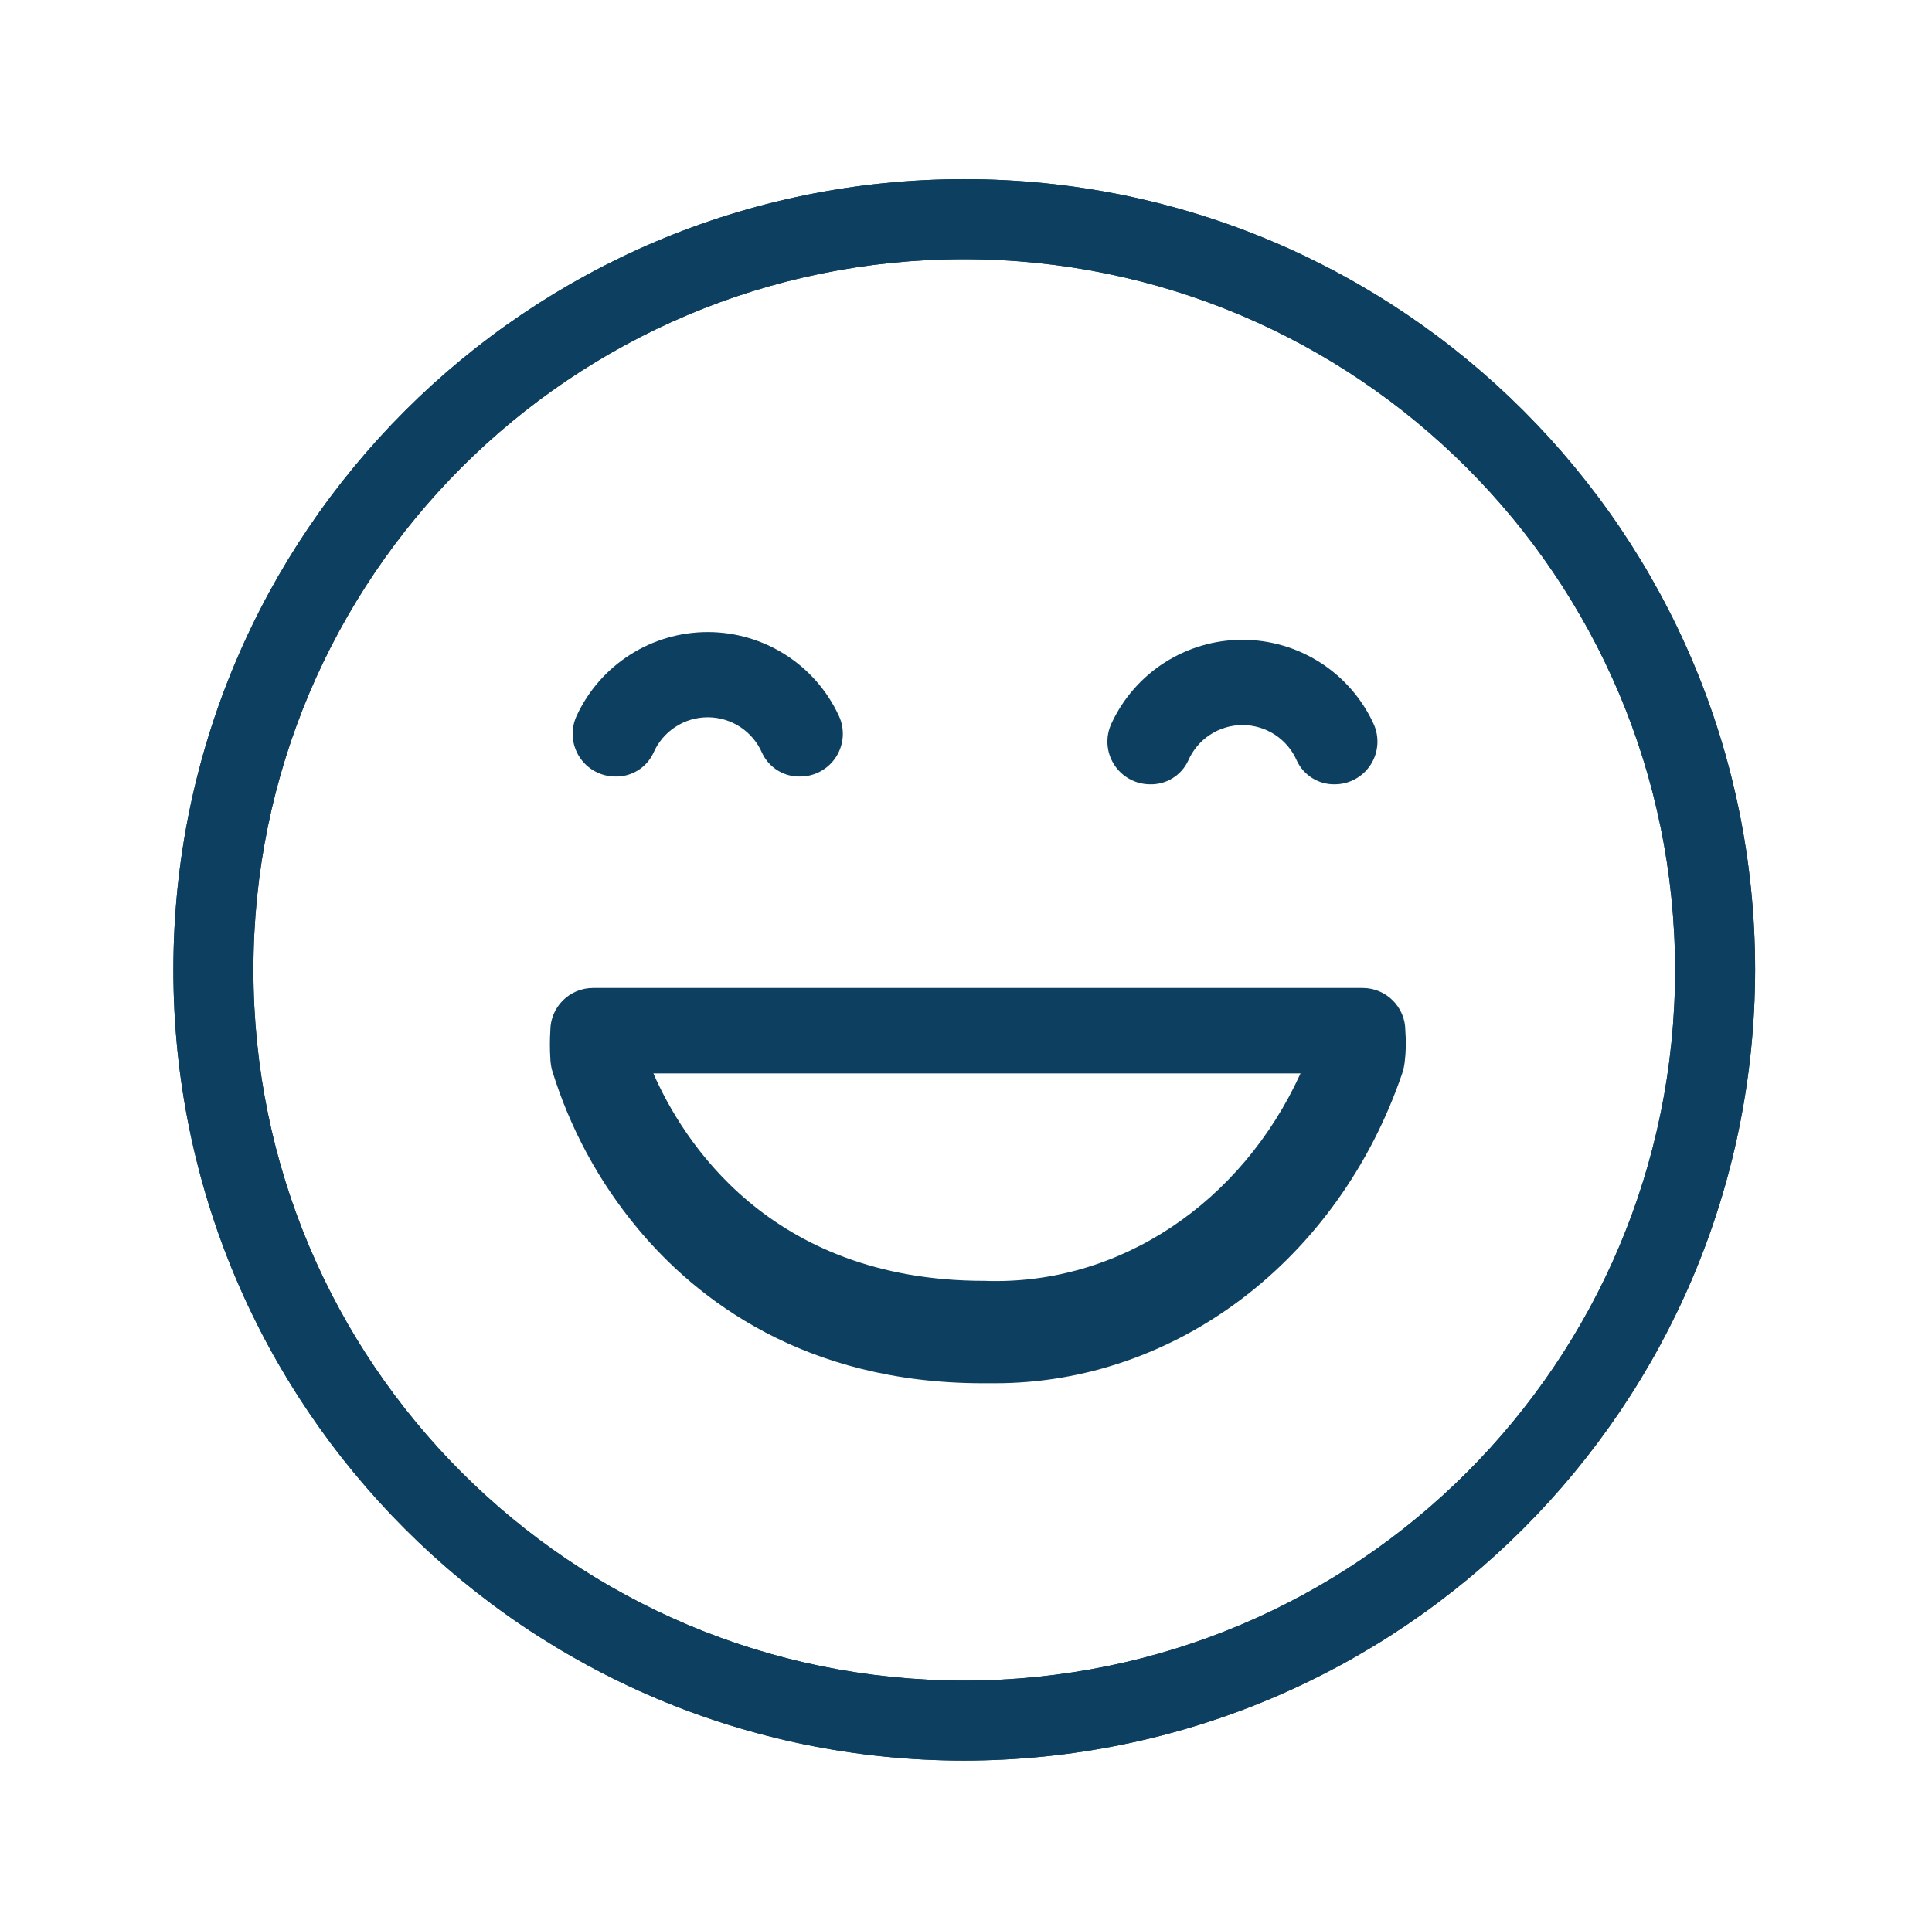
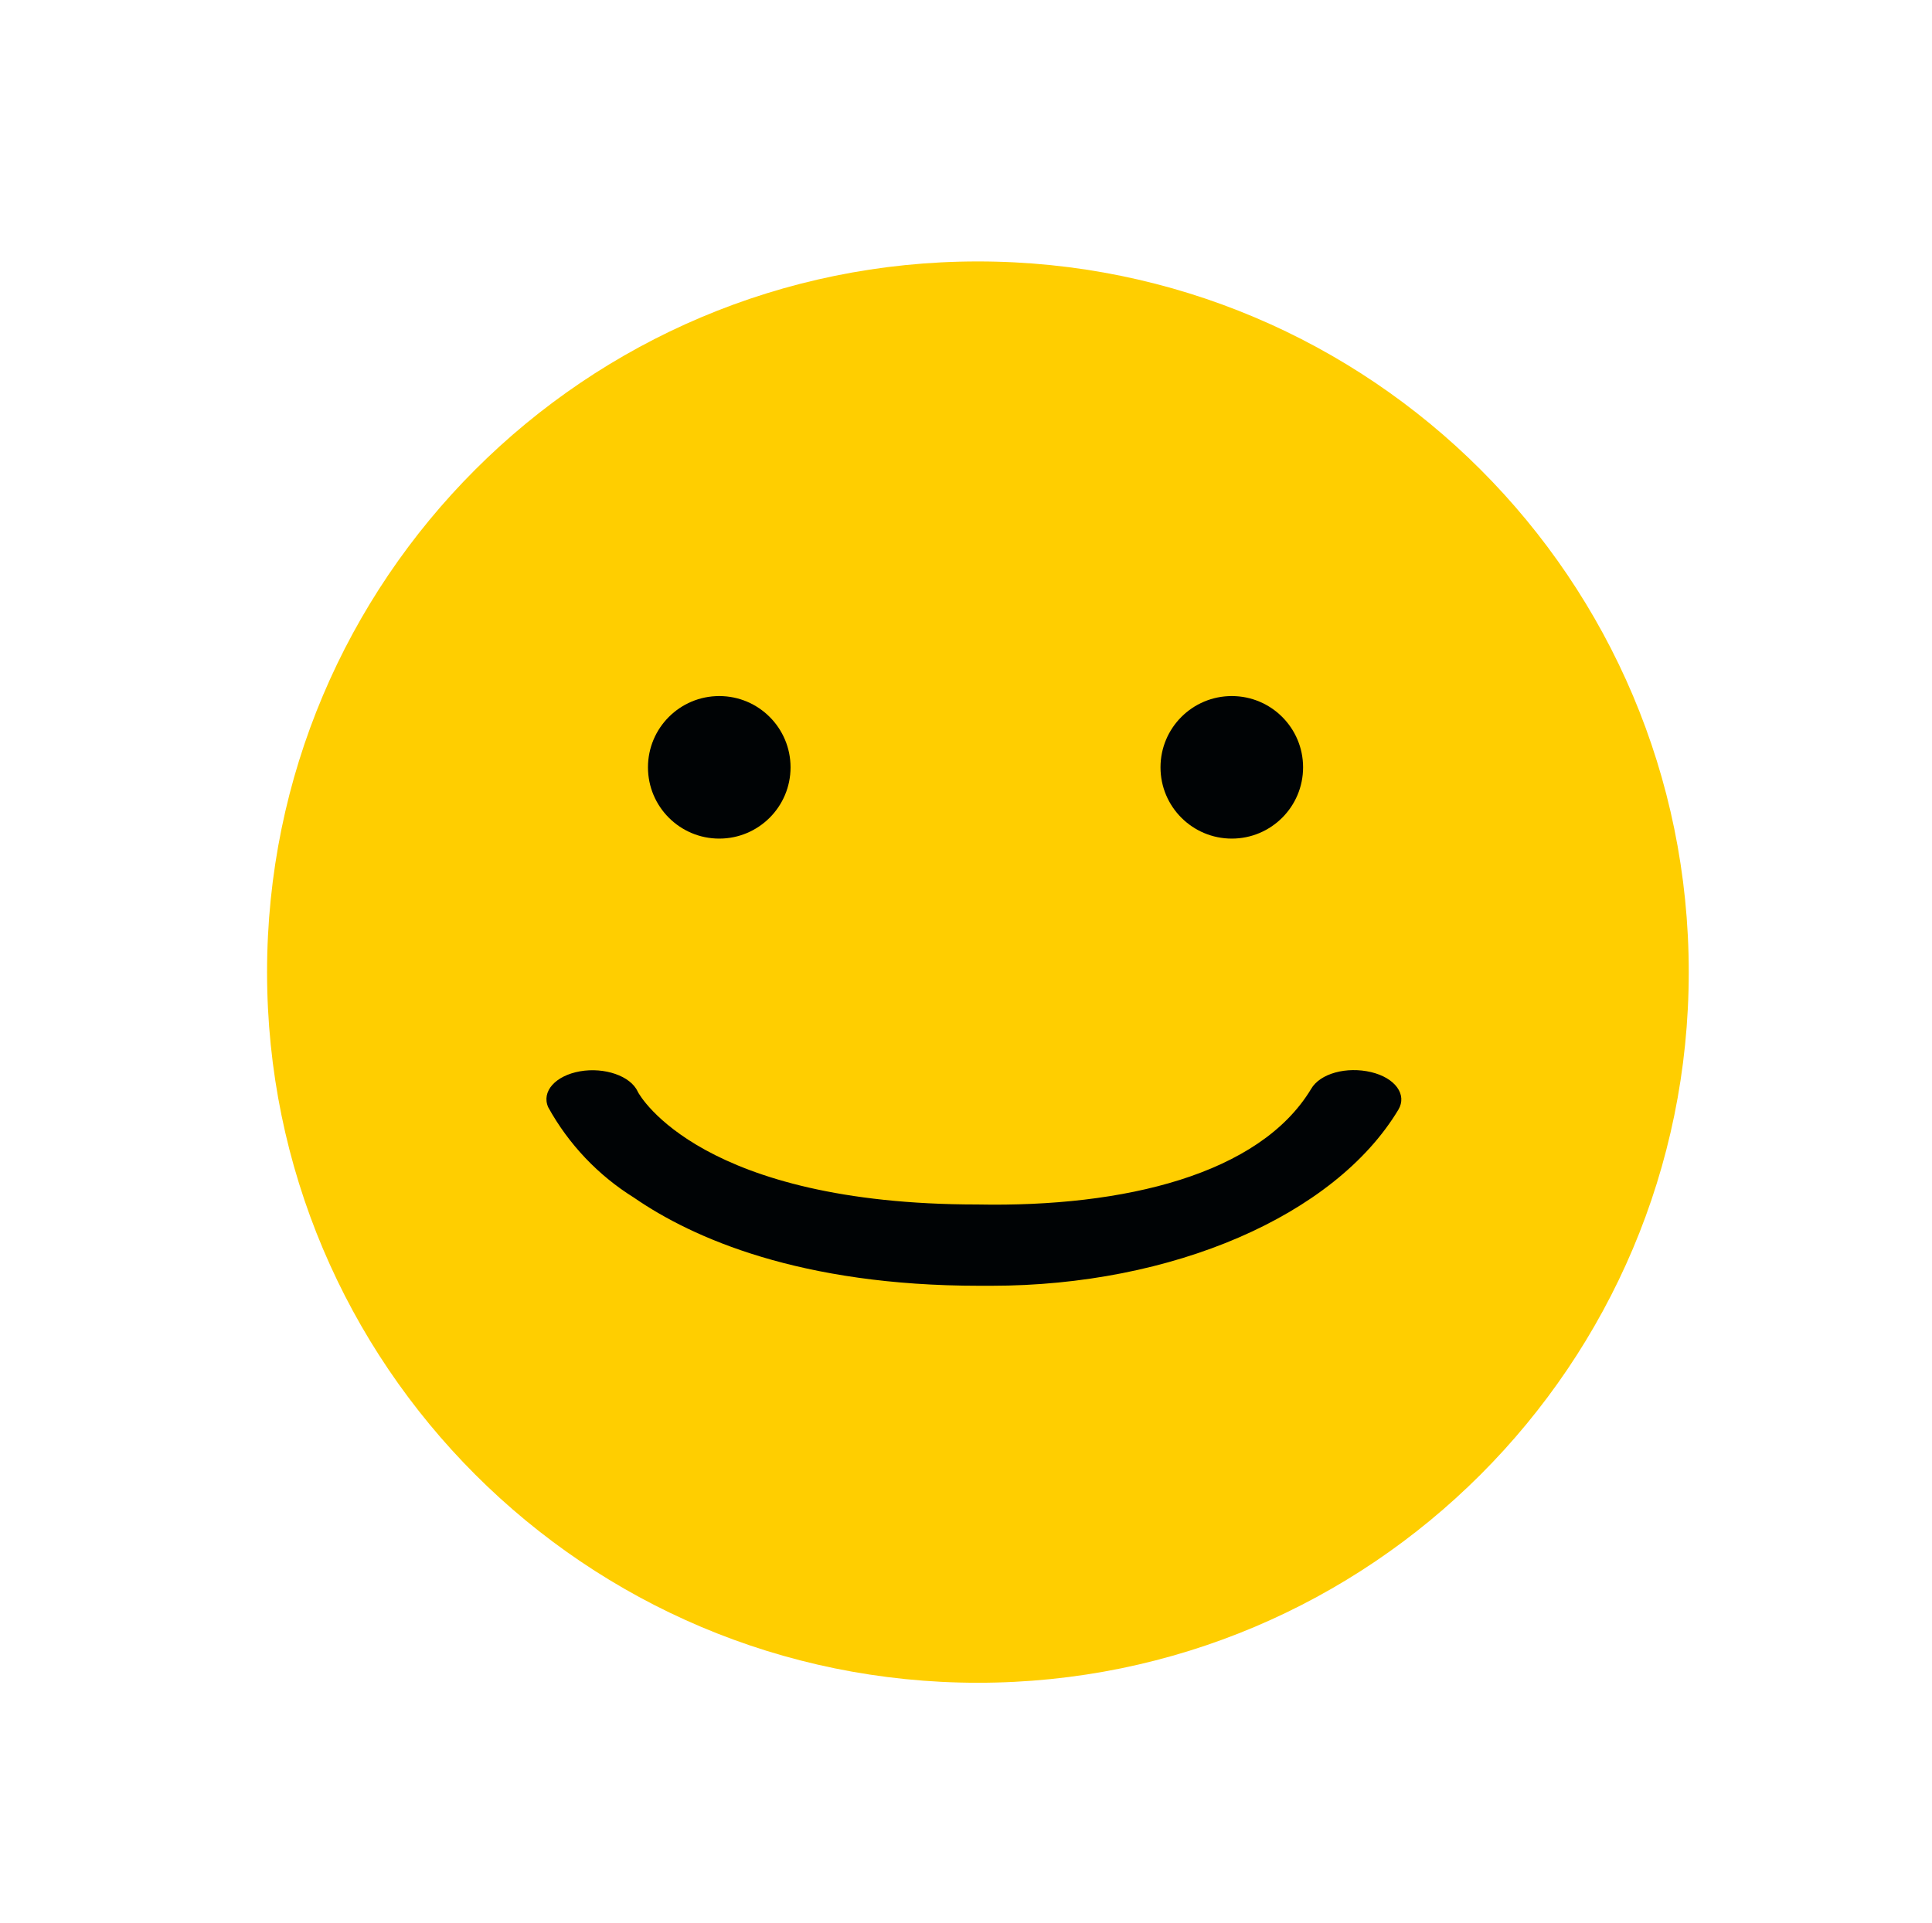
- <svg xmlns="http://www.w3.org/2000/svg" id="Layer_1" data-name="Layer 1" viewBox="0 0 121.68 121.1">
+ <svg xmlns="http://www.w3.org/2000/svg" viewBox="0 0 121.68 121.1">
  <defs>
-     <style>.cls-1{fill:#0d4060;}</style>
+     <style>.cls-1{fill:#ffce00;}.cls-2{fill:#000305;}</style>
  </defs>
-   <g id="Layer_2" data-name="Layer 2">
-     <path class="cls-1" d="M60.73,110.91A49.81,49.81,0,1,1,110.54,61.1,49.87,49.87,0,0,1,60.73,110.91Zm0-94.58A44.77,44.77,0,1,0,105.5,61.1,44.82,44.82,0,0,0,60.73,16.33Z" />
+   <g id="Layer_1" data-name="Layer 1">
+     <circle class="cls-1" cx="61.59" cy="61.24" r="44.77" />
+     <g id="Layer_2-2" data-name="Layer 2">
+       <circle class="cls-2" cx="45.3" cy="48.34" r="4.49" />
+       <circle class="cls-2" cx="77.58" cy="48.34" r="4.49" />
+       <path class="cls-2" d="M62.44,81h-.76c-11.27,0-18.06-3-21.75-5.55a15.57,15.57,0,0,1-5.4-5.69c-.45-1,.46-2,2-2.27s3.18.29,3.63,1.27c.16.34,4.09,7.12,21.41,7.12,9.25.18,17.76-1.9,21-7.27.57-1,2.26-1.43,3.78-1.07s2.29,1.42,1.72,2.37C84.05,76.6,73.81,81,62.44,81Z" />
+     </g>
  </g>
-   <g id="Layer_2-2" data-name="Layer 2">
-     <path class="cls-1" d="M60.73,110.91A49.81,49.81,0,1,1,110.54,61.1,49.87,49.87,0,0,1,60.73,110.91Zm0-94.58A44.77,44.77,0,1,0,105.5,61.1,44.82,44.82,0,0,0,60.73,16.33Z" />
-     <path class="cls-1" d="M84.07,49.41h0a2.58,2.58,0,0,1-2.39-1.48,3.73,3.73,0,0,0-6.85,0,2.58,2.58,0,0,1-2.4,1.48h0A2.69,2.69,0,0,1,70,45.58a9.09,9.09,0,0,1,16.5,0A2.69,2.69,0,0,1,84.07,49.41Z" />
-   </g>
-   <path class="cls-1" d="M88.51,64.93a2.69,2.69,0,0,0-2.69-2.69H37.35a2.69,2.69,0,0,0-2.69,2.69,14.09,14.09,0,0,0,0,1.74,3.57,3.57,0,0,0,.1.72,28.73,28.73,0,0,0,5.4,10c3.7,4.45,10.48,9.75,21.75,9.75h.76c11.37,0,21.62-7.75,25.64-19.51a3.72,3.72,0,0,0,.16-.72A9.7,9.7,0,0,0,88.51,64.93ZM62,80.69c-13.63,0-19.07-9-20.85-13.07H81.91C78.2,75.77,70.49,81,62,80.69Z" />
-   <path class="cls-1" d="M50.43,48.92h0A2.58,2.58,0,0,1,48,47.44a3.73,3.73,0,0,0-6.85,0,2.58,2.58,0,0,1-2.39,1.48h0a2.69,2.69,0,0,1-2.44-3.83,9.1,9.1,0,0,1,16.51,0A2.69,2.69,0,0,1,50.43,48.92Z" />
</svg>
